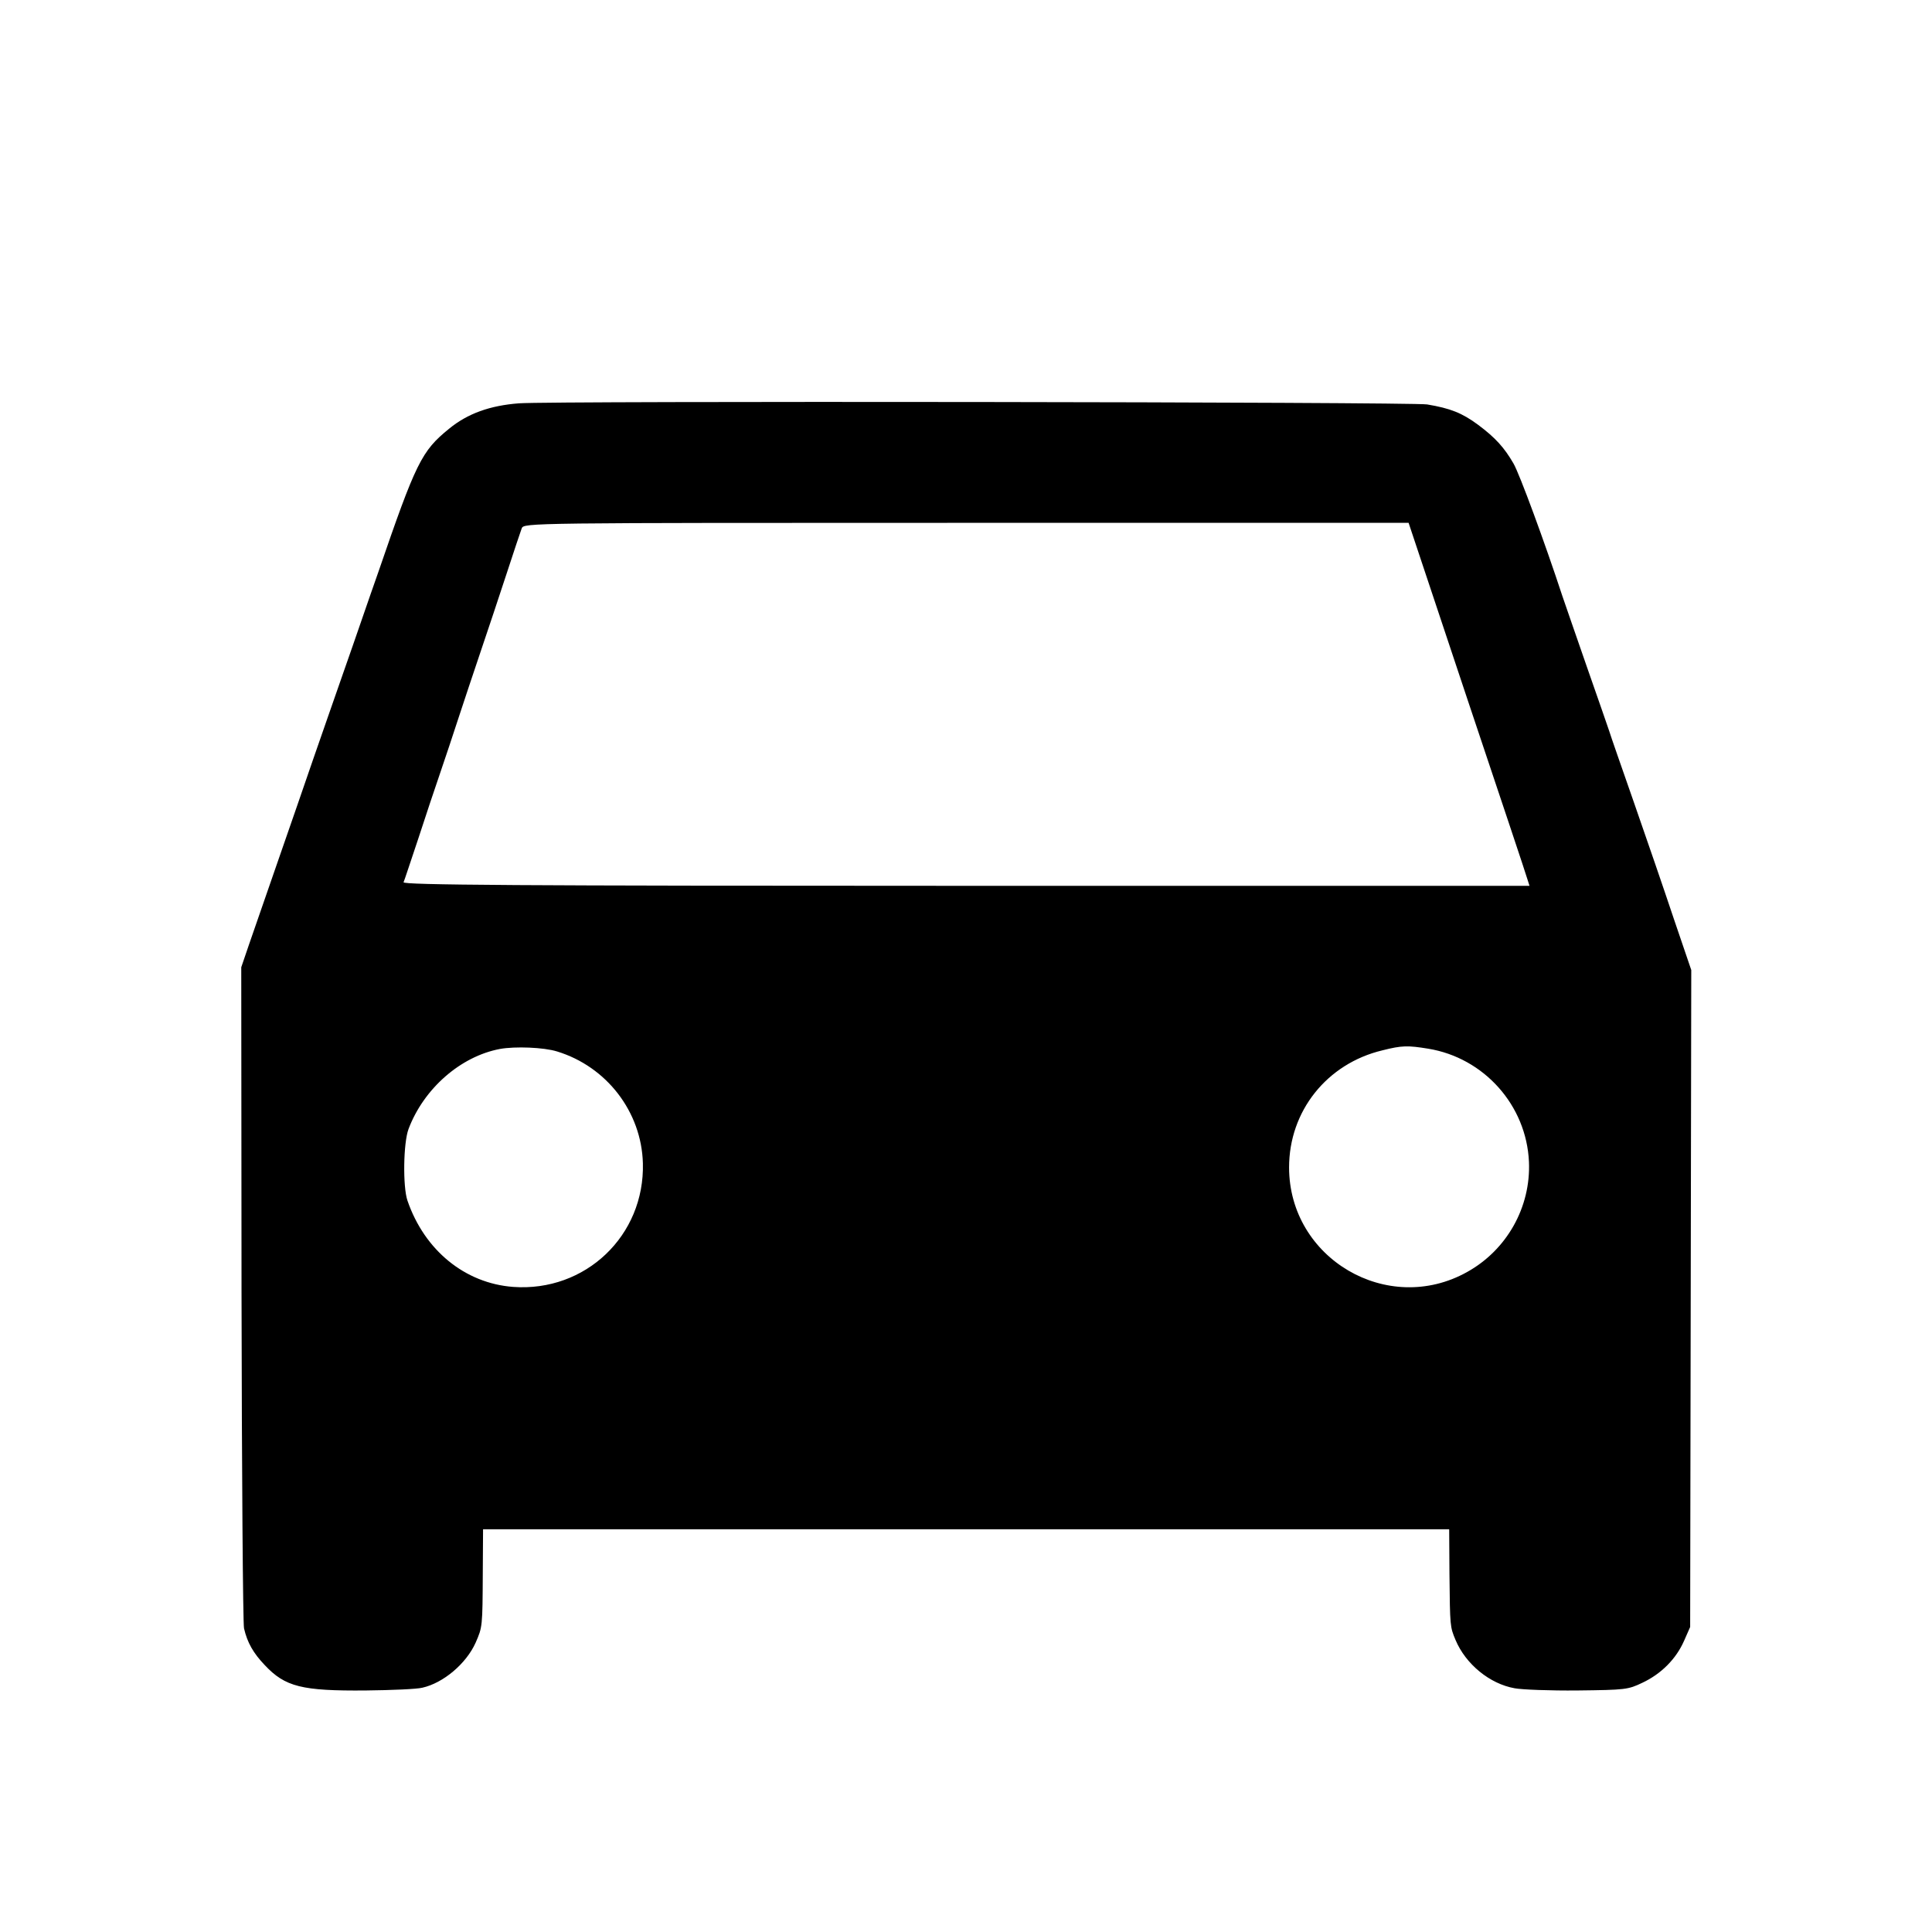
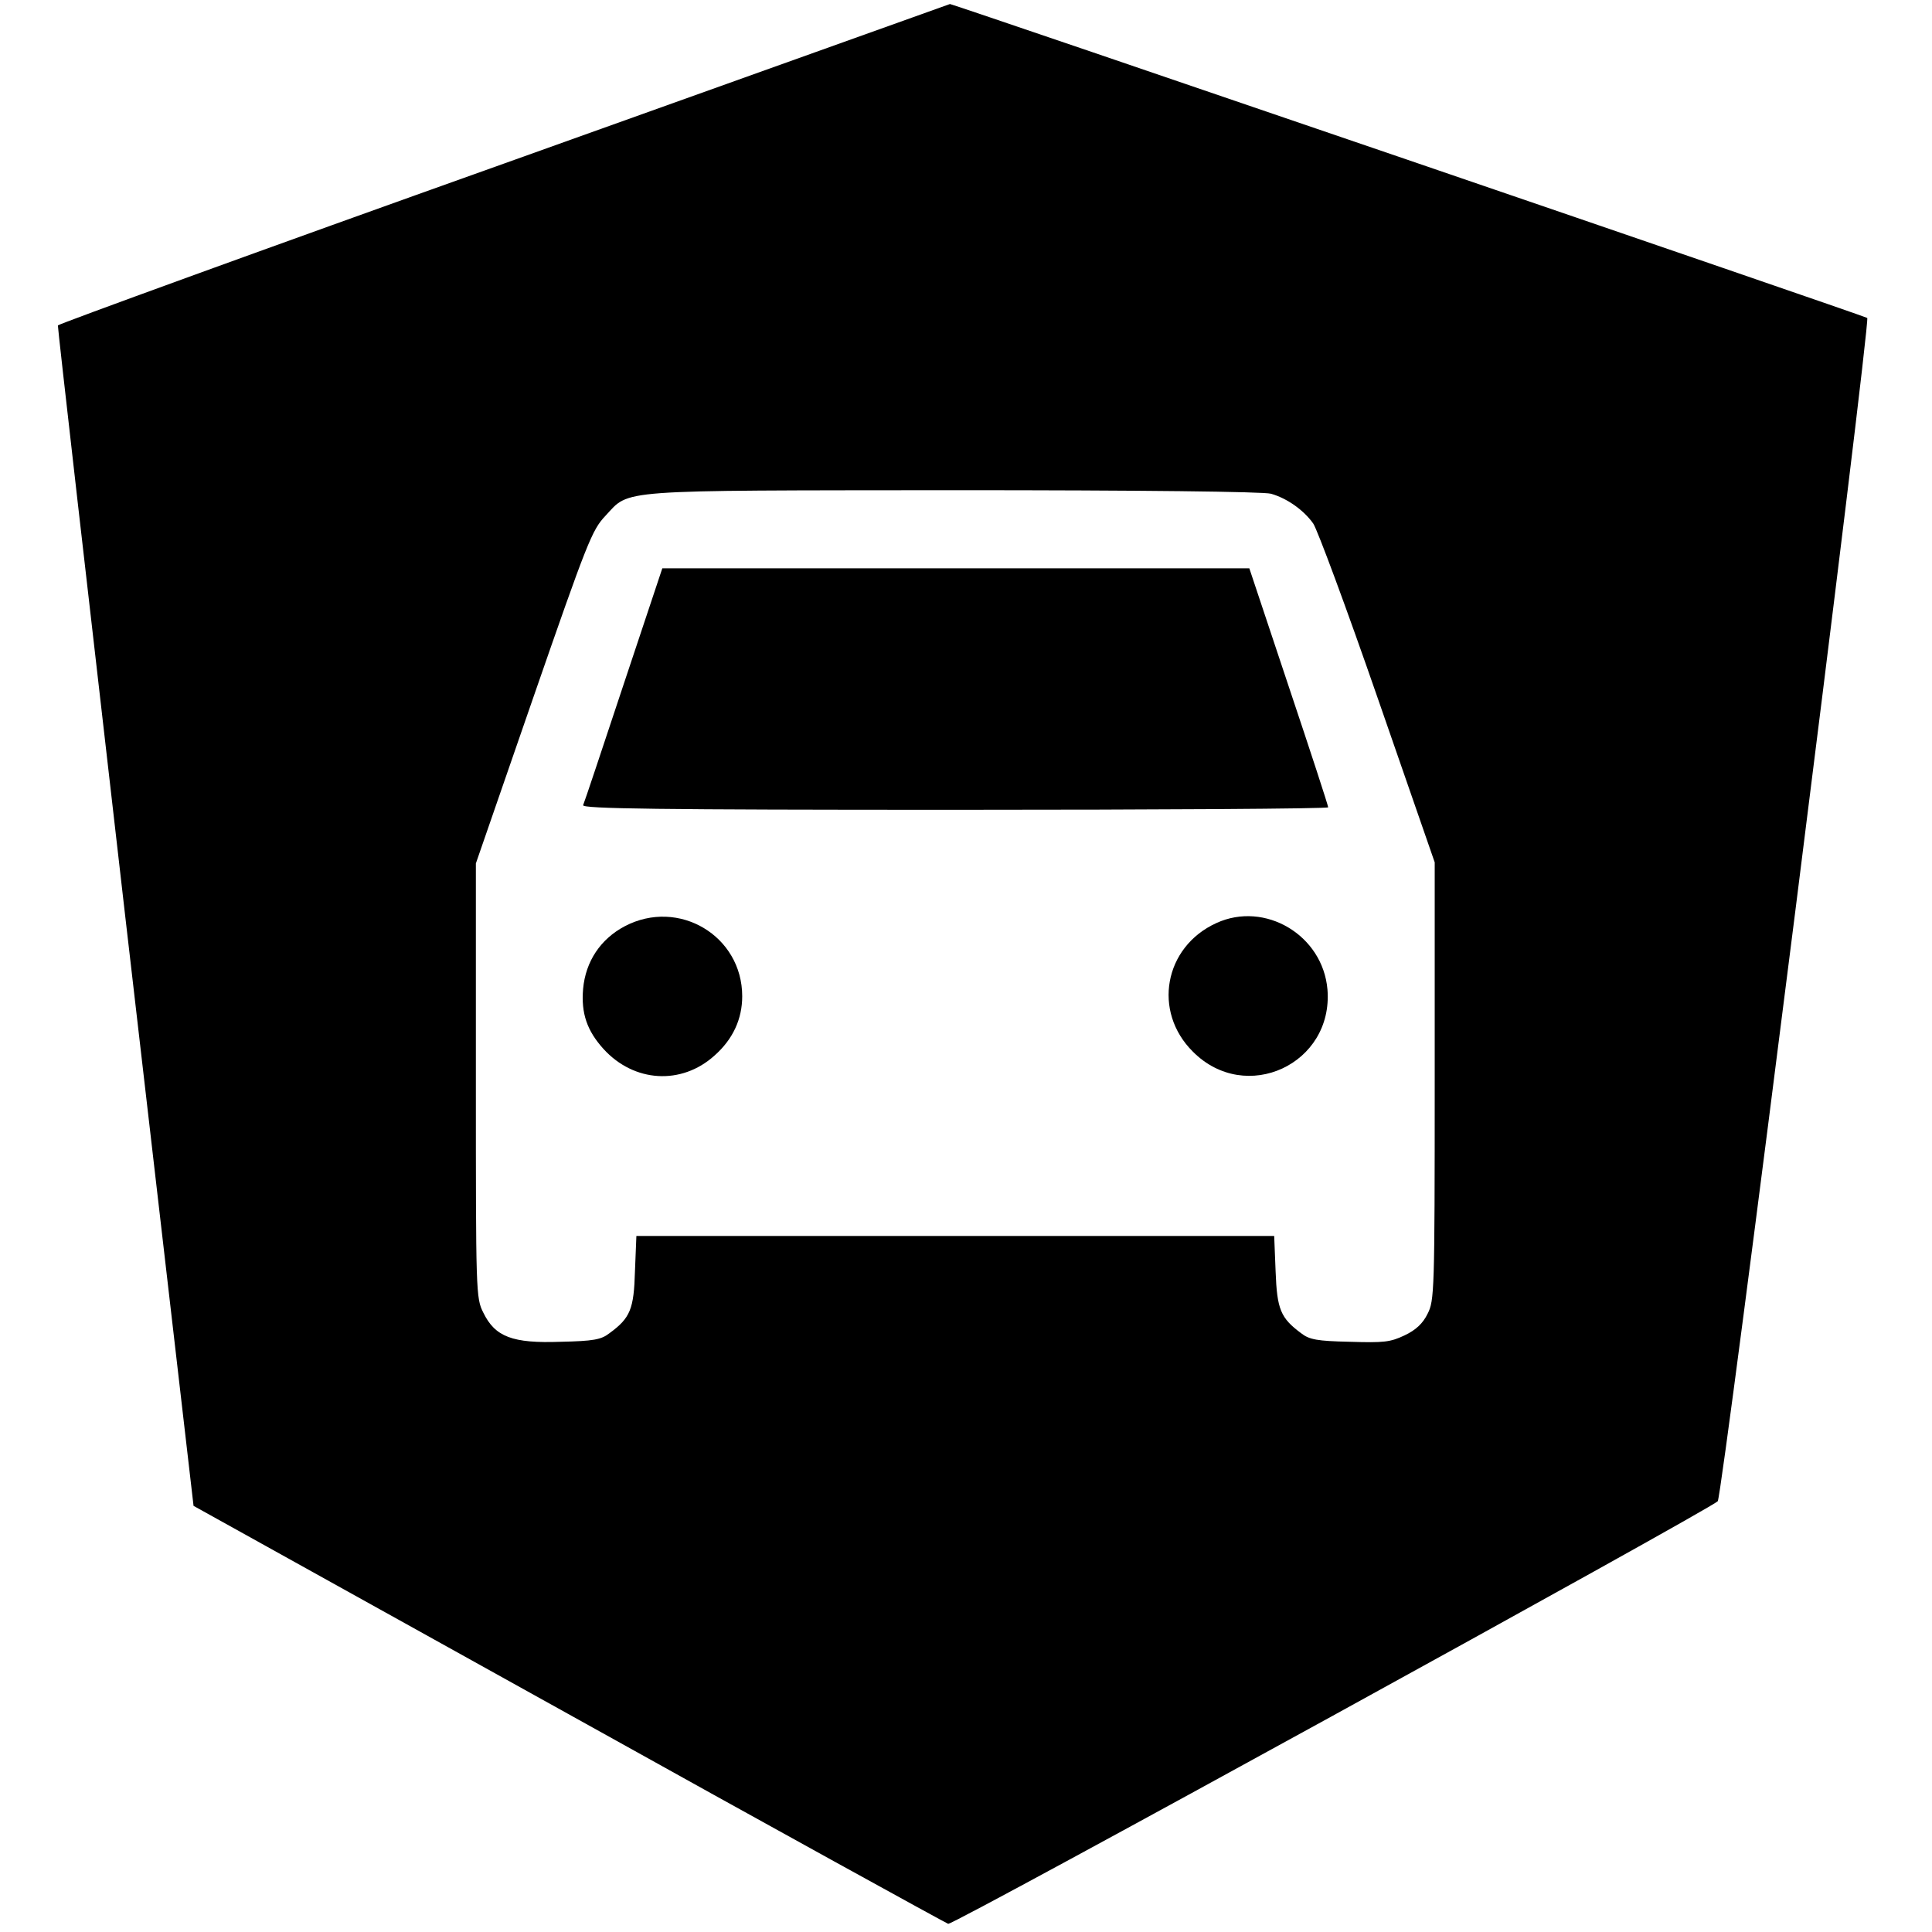
<svg xmlns="http://www.w3.org/2000/svg" version="1.0" width="16pt" height="16pt" viewBox="0 0 16 16" preserveAspectRatio="xMidYMid meet">
-   <g transform="translate(0,16) scale(0.002286,-0.002286)" fill="#000000" stroke="none">
-     <path d="M1880 5538 c-105 -8 -186 -37 -253 -92 -100 -81 -120 -122 -257 -521 -33 -93 -86 -249 -120 -345 -34 -96 -85 -245 -115 -330 -29 -85 -87 -252 -128 -370 -41 -118 -88 -253 -104 -300 l-29 -85 1 -1180 c1 -649 5 -1196 9 -1215 12 -52 34 -90 75 -133 74 -79 135 -94 366 -92 94 1 186 5 205 10 76 17 159 87 193 163 25 57 25 58 26 254 l1 157 1750 0 1750 0 1 -162 c2 -191 2 -191 22 -239 37 -88 124 -159 214 -175 26 -5 129 -9 228 -8 173 2 183 3 235 28 68 32 122 86 151 152 l22 50 2 1190 2 1190 -63 185 c-34 102 -99 291 -144 420 -45 129 -86 246 -90 260 -5 14 -40 117 -80 230 -39 113 -80 230 -90 260 -64 195 -155 442 -177 480 -33 57 -65 93 -128 140 -58 43 -101 60 -185 74 -56 9 -3173 13 -3290 4z m3435 -1069 c117 -349 216 -645 219 -657 l7 -22 -2041 0 c-1630 0 -2041 3 -2038 13 3 6 26 77 53 157 26 80 62 188 80 240 18 52 47 140 65 195 18 55 54 163 80 240 26 77 69 205 95 285 26 80 51 154 55 165 8 20 17 20 1610 20 l1603 0 212 -636z m-3297 -1279 c180 -55 306 -219 311 -405 7 -262 -208 -467 -470 -448 -174 13 -321 132 -383 313 -17 50 -15 208 4 259 55 146 188 263 331 290 55 10 159 6 207 -9z m3156 10 c202 -33 356 -205 365 -410 7 -164 -80 -319 -224 -399 -288 -161 -645 49 -645 379 0 204 137 376 338 424 71 18 92 18 166 6z" />
+   <g transform="translate(0,16) scale(0.002941,-0.002941)" fill="#000000" stroke="none">
+     <path d="M1420 4980 c-690 -246 -1255 -452 -1257 -456 -1 -5 85 -755 190 -1667 l192 -1657 1055 -586 c580 -323 1062 -588 1070 -591 15 -4 2140 1164 2167 1190 13 13 431 3322 421 3332 -5 5 -2583 887 -2583 884 0 0 -565 -202 -1255 -449z m2159 -930 c46 -13 93 -47 119 -84 12 -18 94 -239 182 -493 l160 -461 0 -616 c0 -594 -1 -618 -20 -655 -13 -27 -33 -46 -65 -61 -40 -19 -58 -21 -154 -18 -92 2 -114 6 -137 24 -58 43 -68 67 -72 174 l-4 100 -898 0 -898 0 -4 -99 c-3 -107 -13 -132 -72 -175 -23 -18 -45 -22 -137 -24 -136 -5 -185 14 -218 82 -21 41 -21 57 -21 654 l0 611 162 468 c152 438 165 471 203 511 70 75 20 71 980 72 529 0 873 -4 894 -10z" />
+     <path d="M1756 3513 c-60 -181 -111 -334 -114 -340 -3 -10 210 -13 1047 -13 578 0 1051 3 1051 7 0 5 -50 158 -111 340 l-111 333 -826 0 -827 0 -109 -327z" />
+     <path d="M1759 2832 c-68 -36 -110 -99 -117 -176 -6 -69 11 -118 57 -169 86 -95 220 -103 313 -19 52 46 78 103 78 167 0 170 -179 277 -331 197z" />
+     <path d="M3425 2841 c-147 -67 -180 -249 -66 -362 149 -150 396 -35 379 175 -13 153 -176 250 -313 187z" />
  </g>
</svg>
